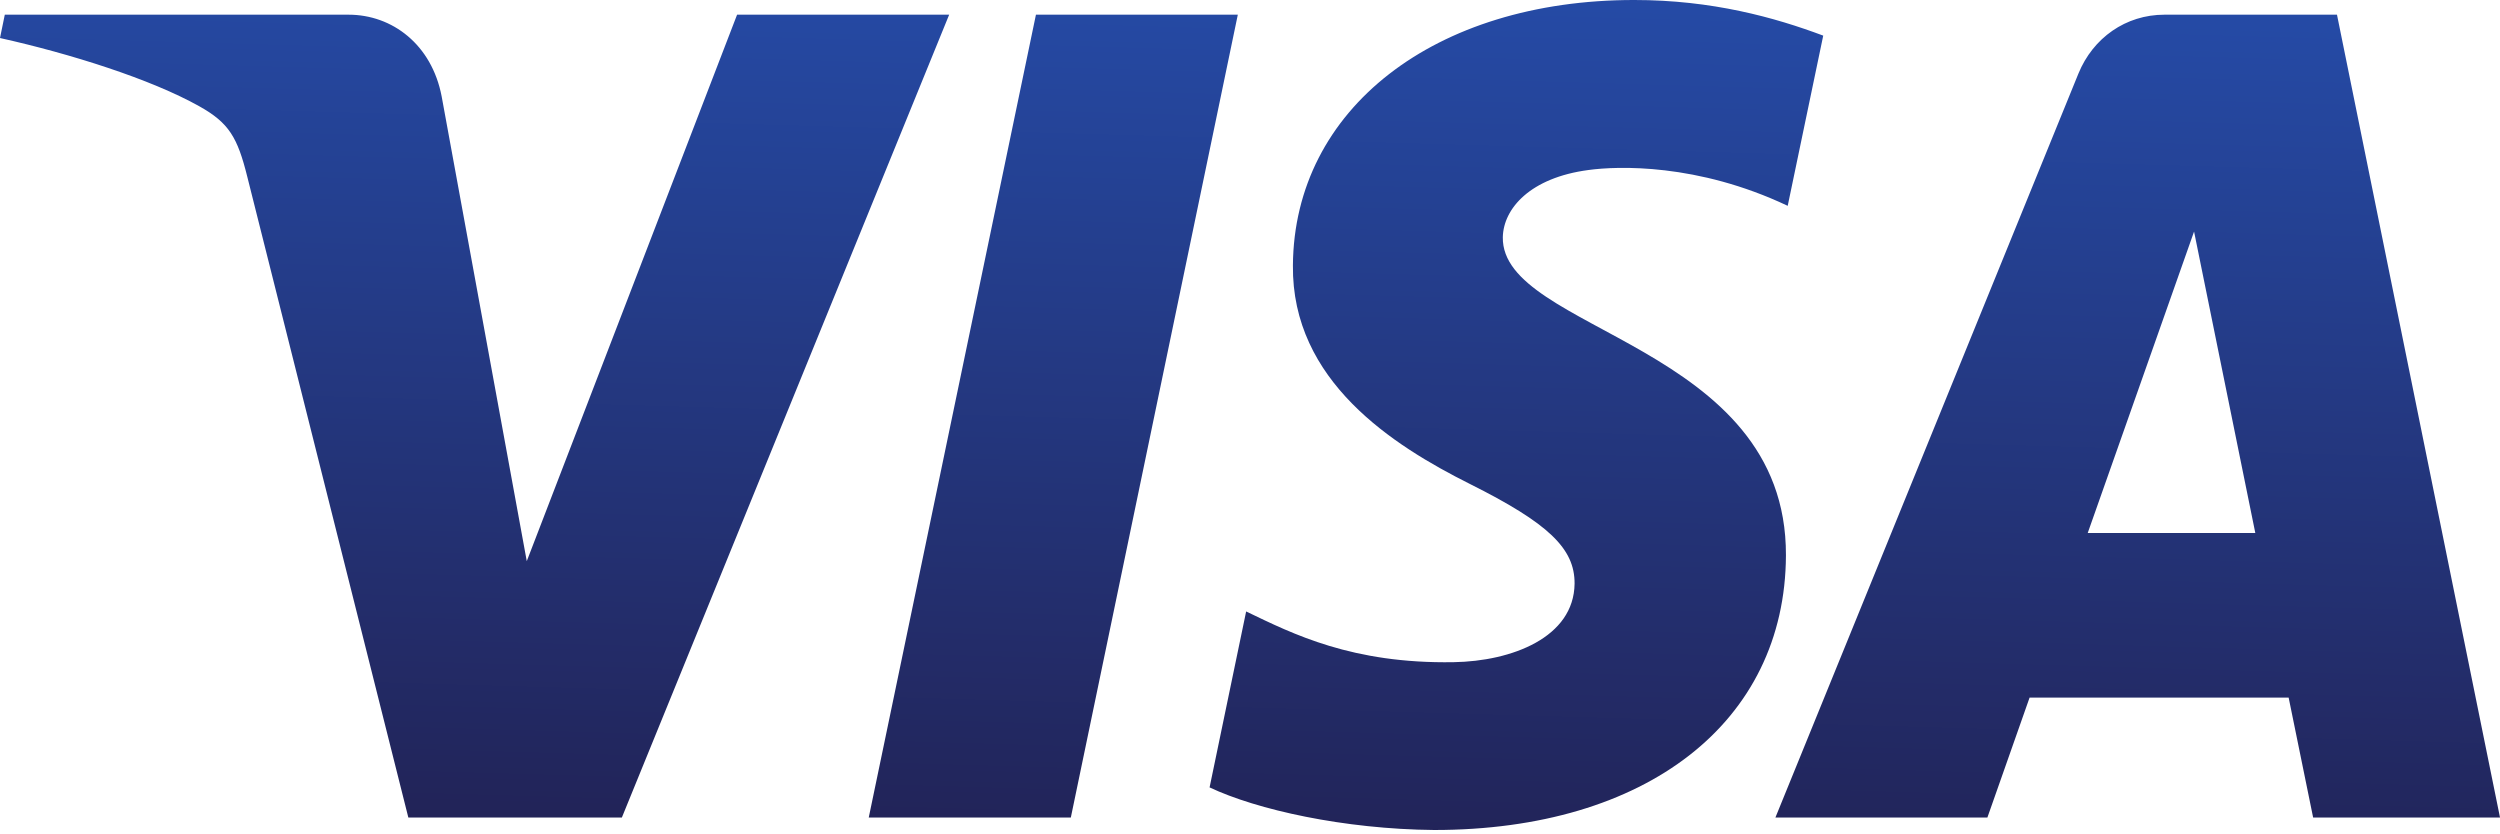
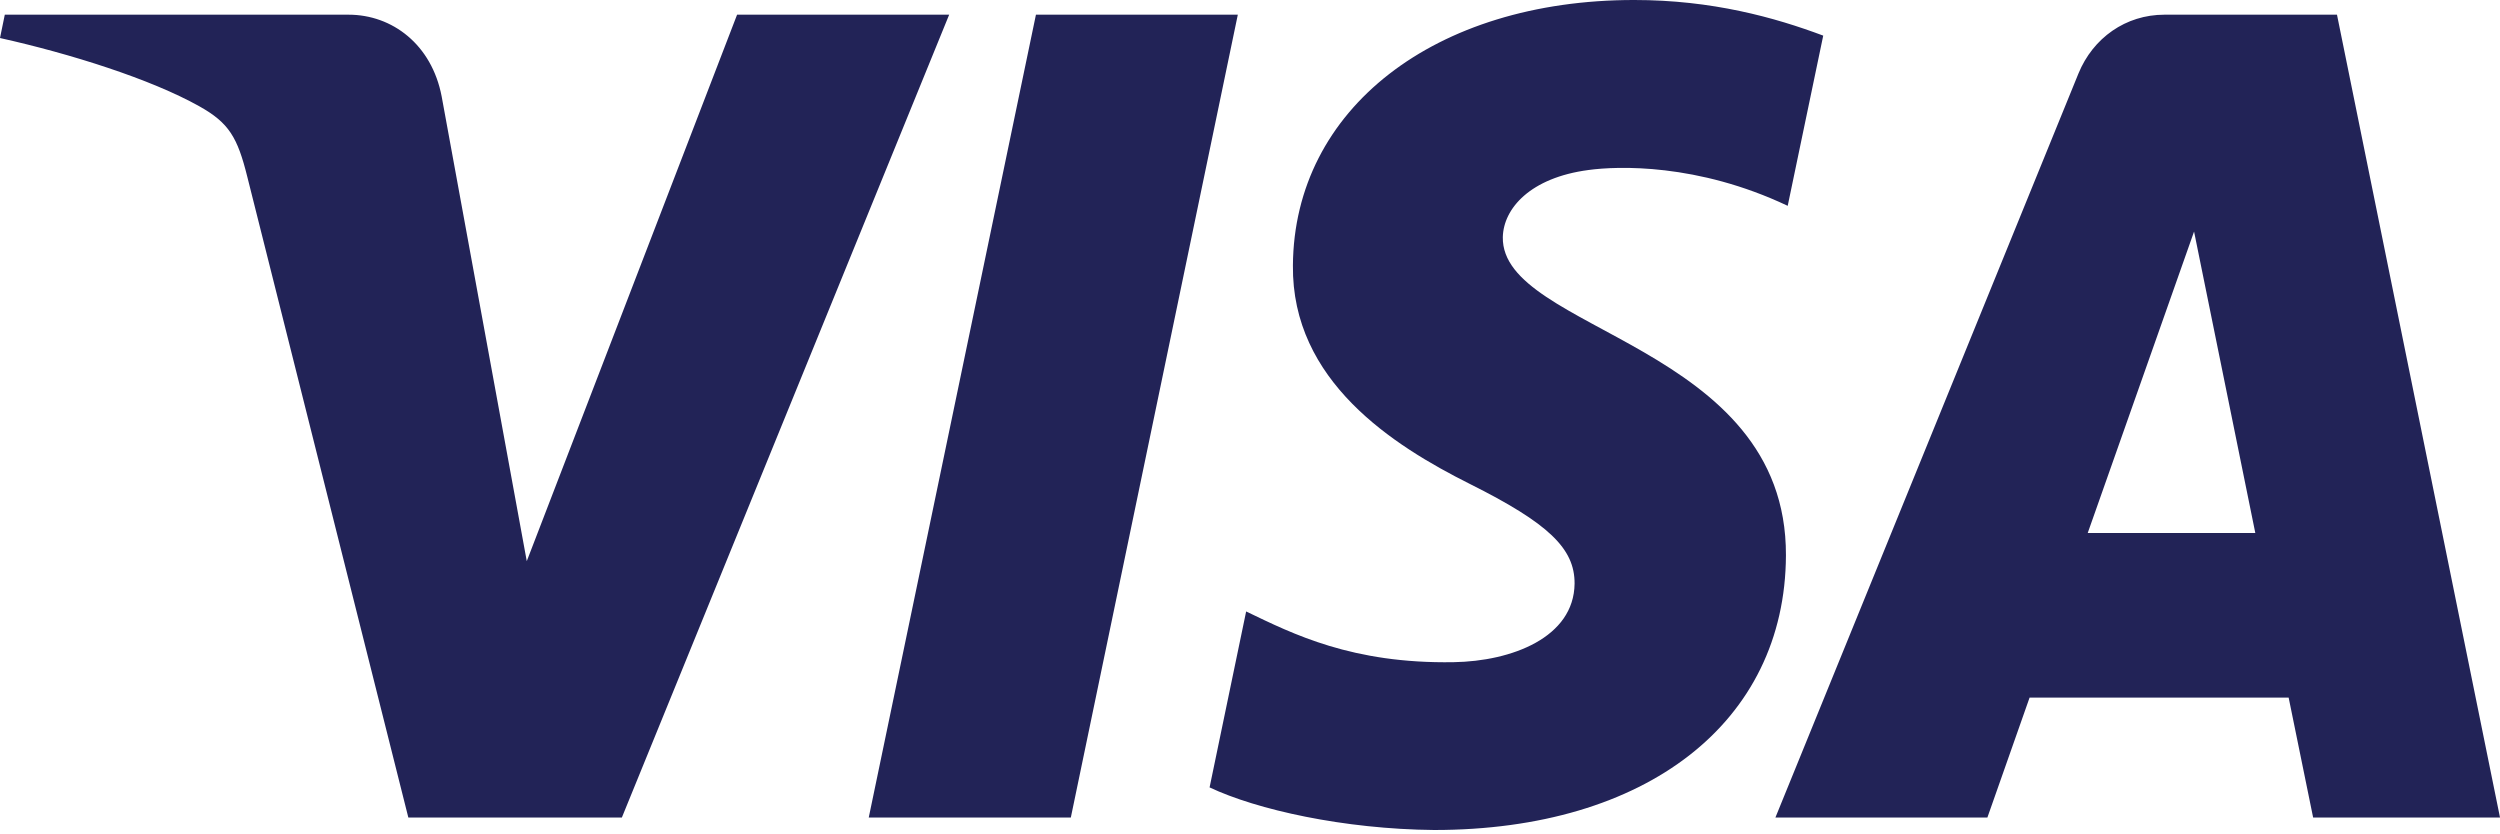
<svg xmlns="http://www.w3.org/2000/svg" width="24" height="8" viewBox="0 0 24 8" fill="none">
-   <path d="M12.412 2.547C12.399 3.657 13.374 4.277 14.109 4.645C14.865 5.023 15.118 5.265 15.116 5.603C15.11 6.12 14.513 6.348 13.954 6.357C12.98 6.373 12.414 6.087 11.963 5.87L11.612 7.559C12.064 7.773 12.901 7.96 13.768 7.968C15.805 7.968 17.138 6.934 17.145 5.332C17.153 3.298 14.409 3.185 14.427 2.276C14.434 2.001 14.69 1.706 15.25 1.632C15.528 1.594 16.294 1.565 17.162 1.976L17.503 0.342C17.036 0.167 16.436 -2.38419e-05 15.688 -2.38419e-05C13.771 -2.38419e-05 12.423 1.048 12.412 2.547ZM20.779 0.141C20.407 0.141 20.093 0.364 19.953 0.706L17.044 7.848H19.079L19.484 6.697H21.971L22.206 7.848H24L22.435 0.141H20.779ZM21.063 2.223L21.651 5.117H20.042L21.063 2.223ZM9.945 0.141L8.34 7.848H10.28L11.883 0.141H9.945ZM7.076 0.141L5.057 5.387L4.24 0.926C4.145 0.428 3.766 0.141 3.346 0.141H0.046L0 0.365C0.677 0.516 1.447 0.759 1.913 1.02C2.199 1.18 2.28 1.319 2.374 1.697L3.92 7.848H5.97L9.112 0.141H7.076Z" fill="url(#paint0_linear)" />
-   <defs>
-     <linearGradient id="paint0_linear" x1="11.034" y1="8.128" x2="11.271" y2="-0.055" gradientUnits="userSpaceOnUse">
-       <stop stop-color="#222357" />
-       <stop offset="1" stop-color="#254AA5" />
-     </linearGradient>
-   </defs>
+   <path d="M12.412 2.547C12.399 3.657 13.374 4.277 14.109 4.645C14.865 5.023 15.118 5.265 15.116 5.603C15.11 6.12 14.513 6.348 13.954 6.357C12.98 6.373 12.414 6.087 11.963 5.87L11.612 7.559C12.064 7.773 12.901 7.96 13.768 7.968C15.805 7.968 17.138 6.934 17.145 5.332C17.153 3.298 14.409 3.185 14.427 2.276C14.434 2.001 14.69 1.706 15.25 1.632C15.528 1.594 16.294 1.565 17.162 1.976L17.503 0.342C17.036 0.167 16.436 -2.38419e-05 15.688 -2.38419e-05C13.771 -2.38419e-05 12.423 1.048 12.412 2.547ZM20.779 0.141C20.407 0.141 20.093 0.364 19.953 0.706L17.044 7.848H19.079L19.484 6.697H21.971L22.206 7.848H24L22.435 0.141H20.779ZM21.063 2.223L21.651 5.117H20.042L21.063 2.223ZM9.945 0.141L8.34 7.848H10.28L11.883 0.141H9.945ZM7.076 0.141L5.057 5.387L4.24 0.926C4.145 0.428 3.766 0.141 3.346 0.141H0.046L0 0.365C0.677 0.516 1.447 0.759 1.913 1.02C2.199 1.18 2.28 1.319 2.374 1.697L3.92 7.848H5.97L9.112 0.141H7.076Z" fill="#222357" />
</svg>
